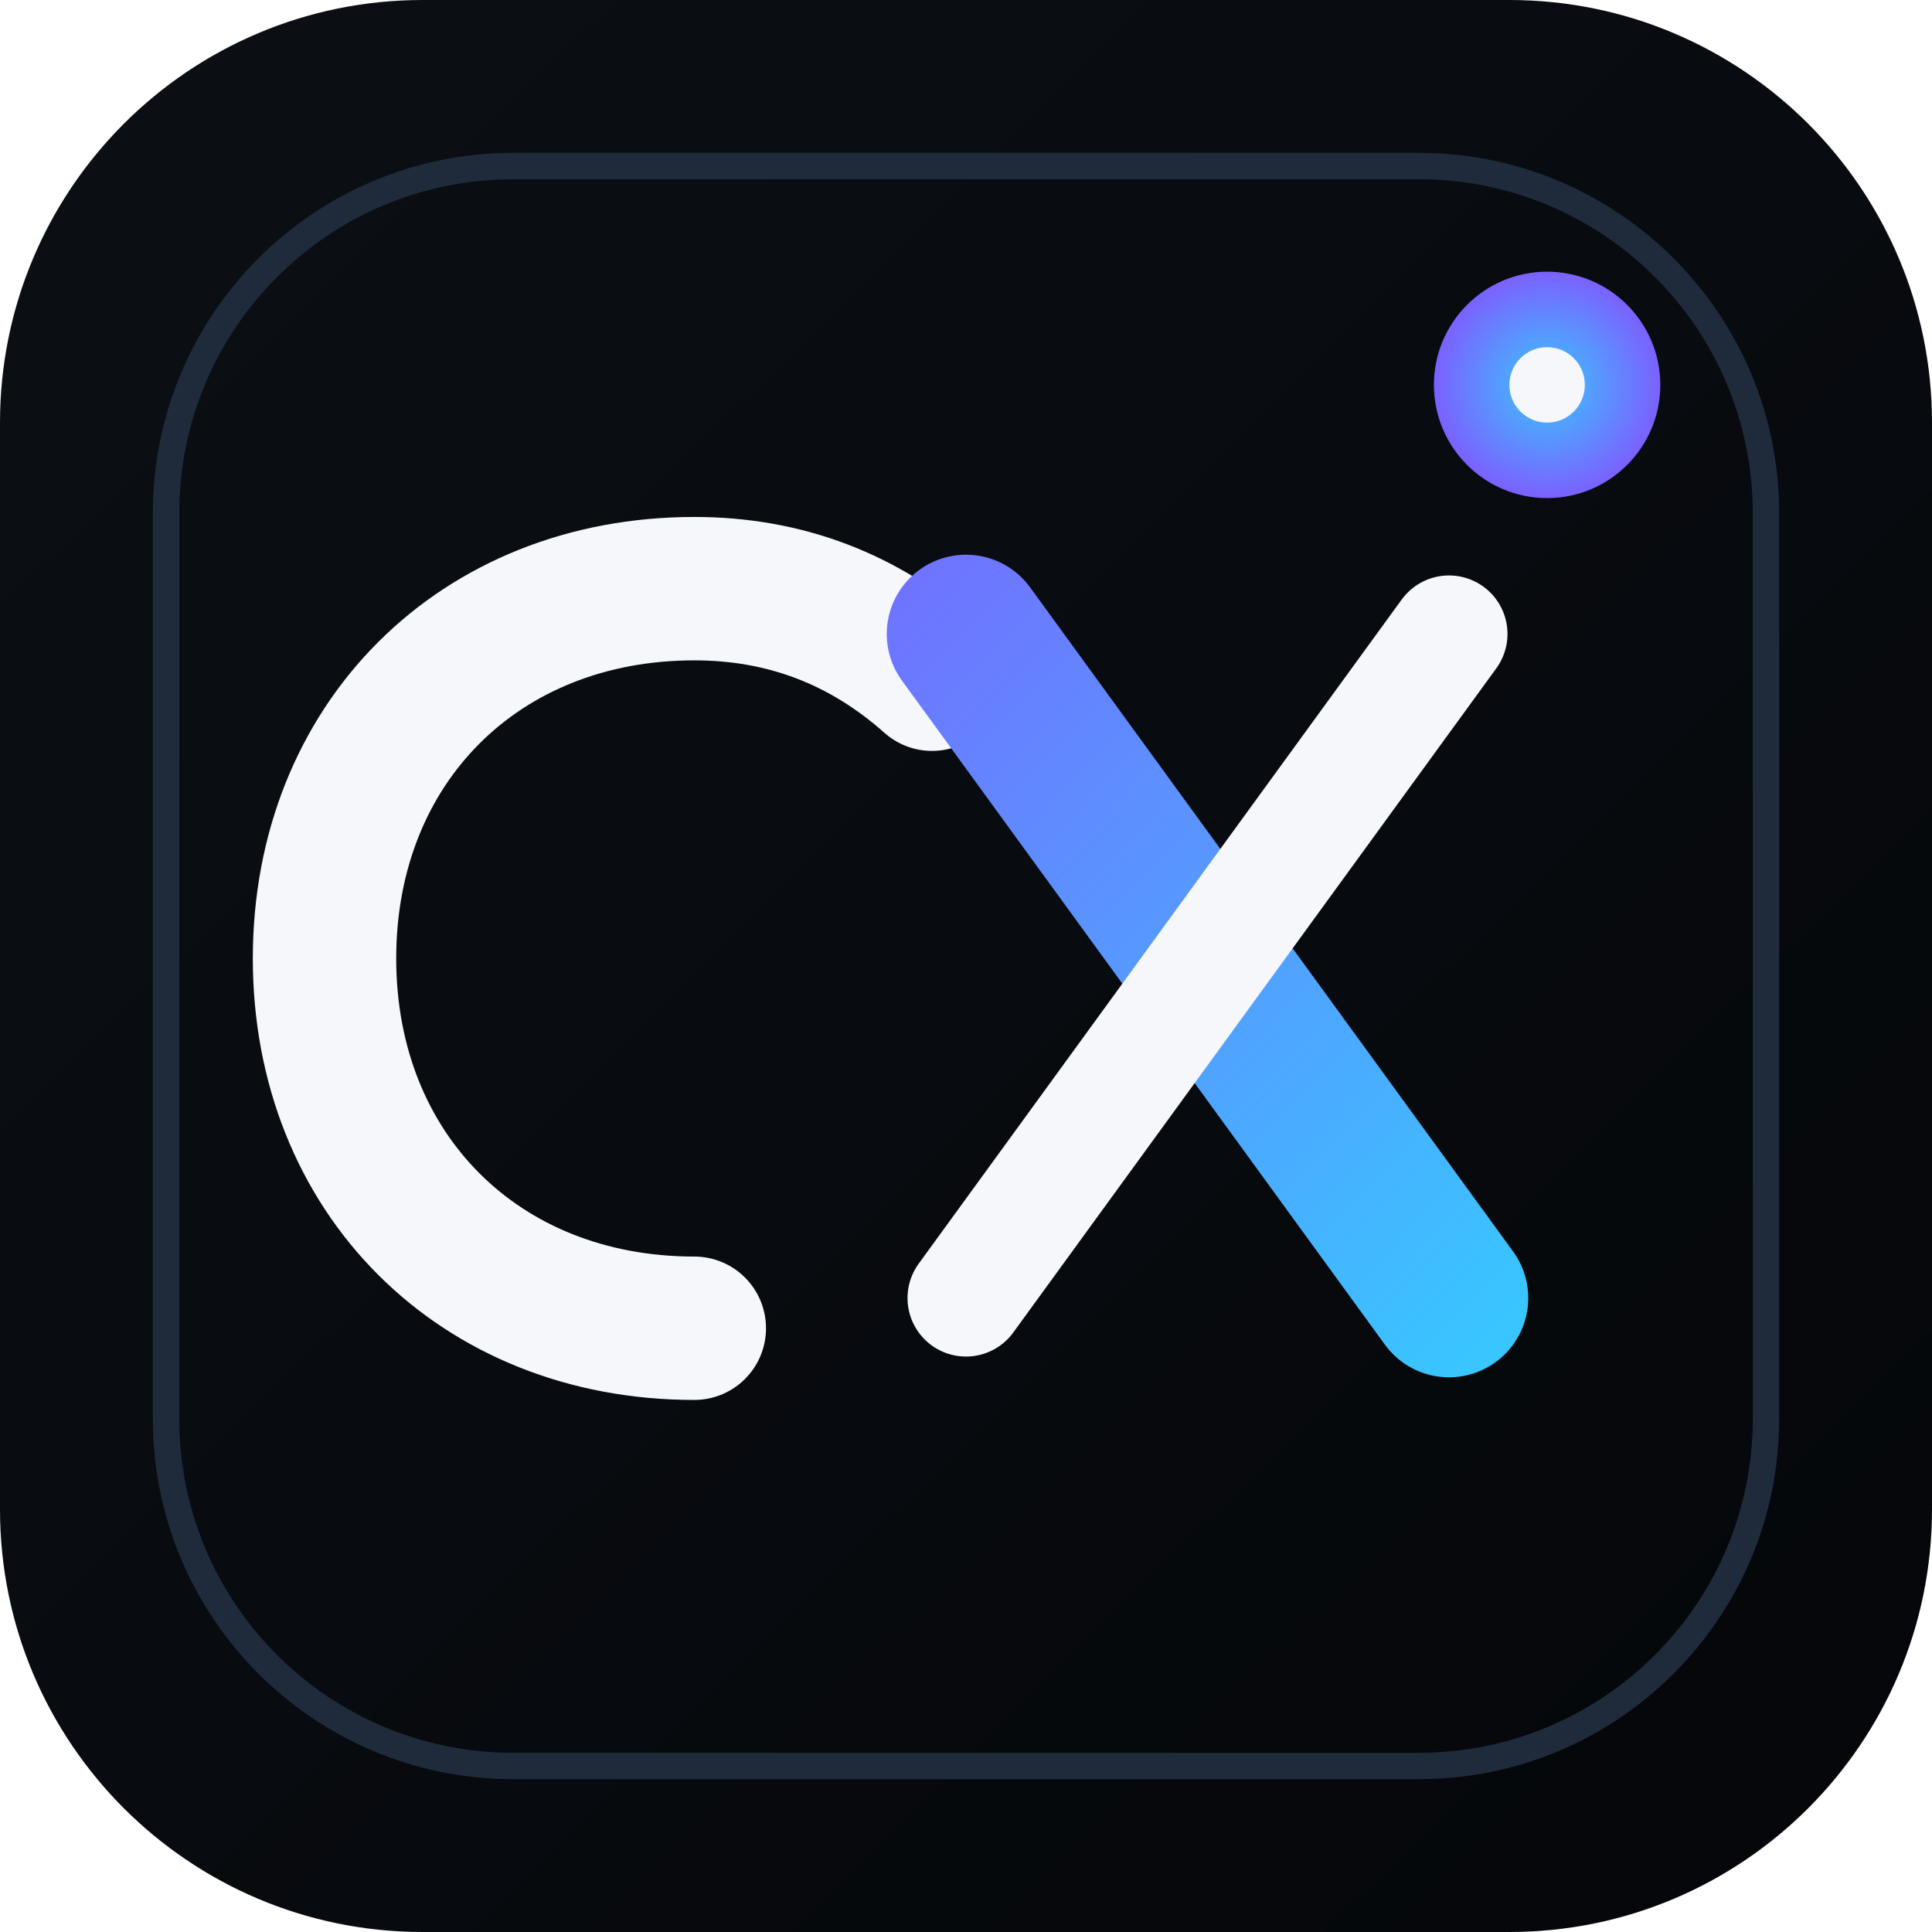
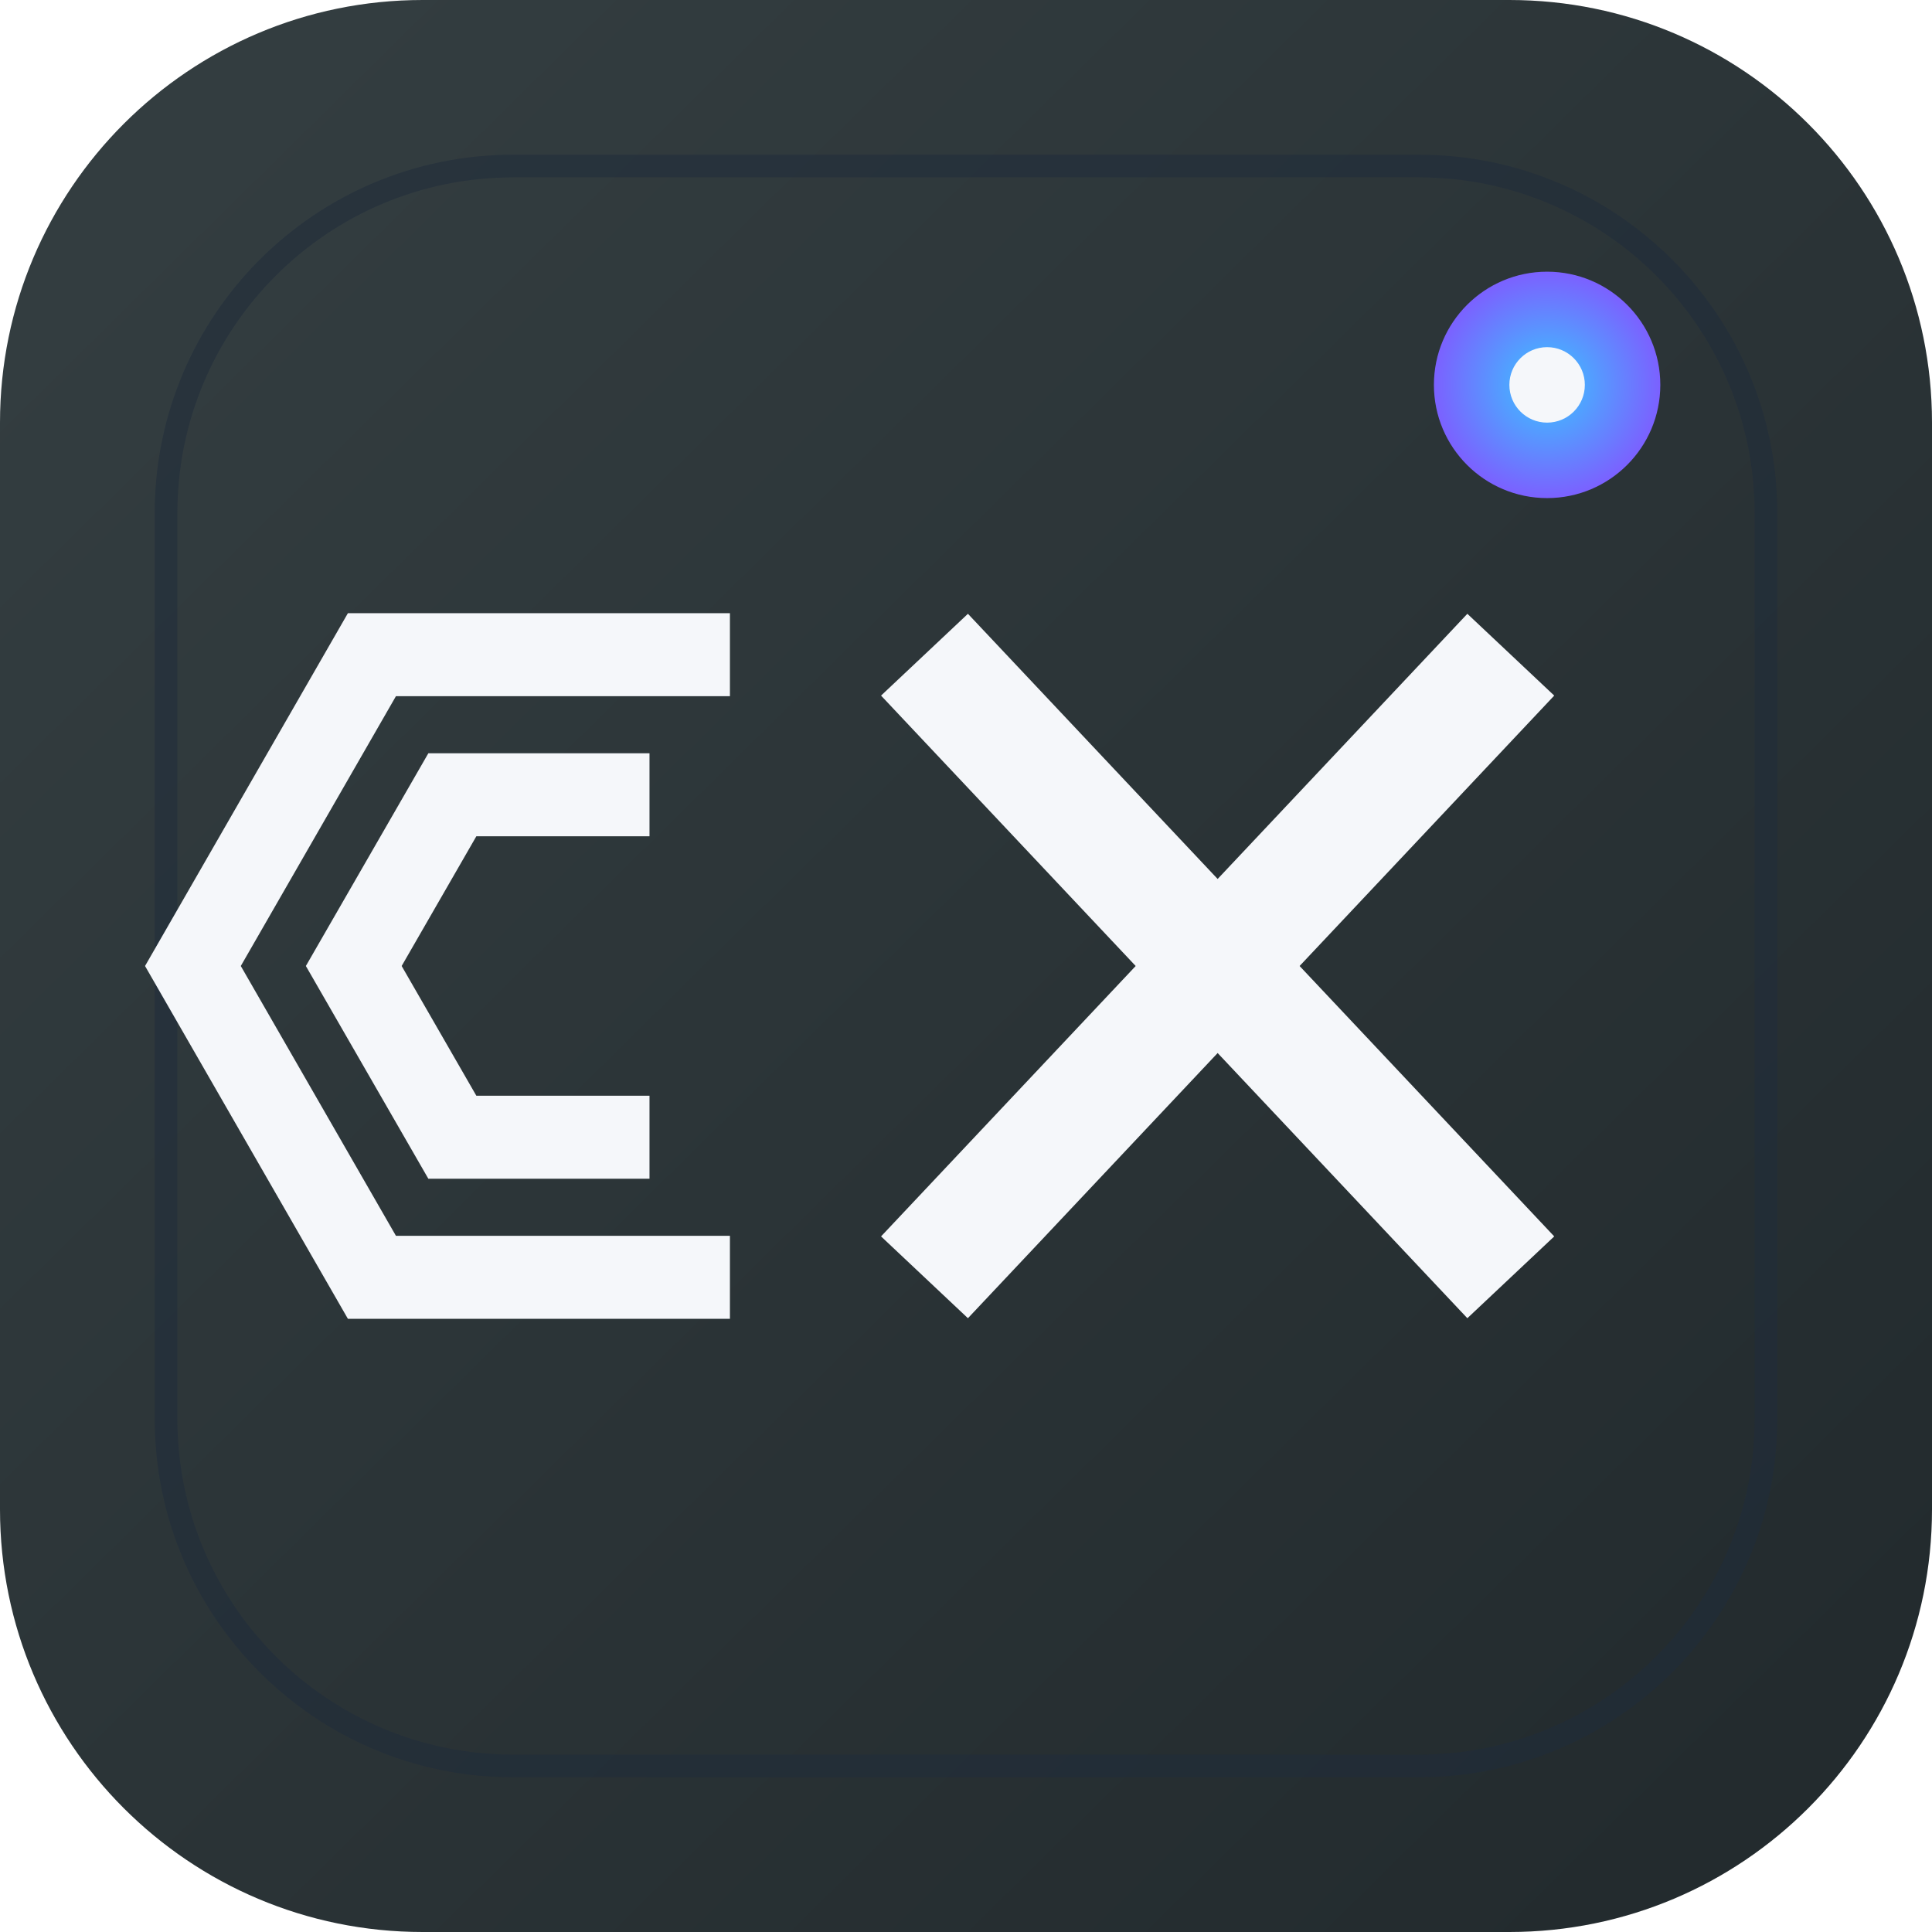
<svg xmlns="http://www.w3.org/2000/svg" viewBox="0 0 512 512" width="512" height="512">
  <defs>
    <linearGradient id="coach-bg" x1="48" y1="44" x2="466" y2="468" gradientUnits="userSpaceOnUse">
-       <stop offset="0" stop-color="#0B0F14" />
-       <stop offset="1" stop-color="#05070A" />
-     </linearGradient>
-     <linearGradient id="coach-accent" x1="164" y1="154" x2="386" y2="368" gradientUnits="userSpaceOnUse">
-       <stop offset="0" stop-color="#7B61FF" />
-       <stop offset="1" stop-color="#39C6FF" />
+       <stop offset="0" stop-color="#333D40" />
+       <stop offset="1" stop-color="#232B2E" />
    </linearGradient>
    <radialGradient id="coach-badge" cx="0.5" cy="0.5" r="0.5">
      <stop offset="0" stop-color="#39C6FF" />
      <stop offset="1" stop-color="#7B61FF" />
    </radialGradient>
  </defs>
  <rect width="512" height="512" rx="112" fill="url(#coach-bg)" />
-   <rect x="44" y="44" width="424" height="424" rx="92" fill="none" stroke="#1F2B3B" stroke-width="7" />
-   <path d="M 184 352 C 127 352 86 311 86 254 C 86 197 127 156 184 156 C 208 156 229 164 247 180" fill="none" stroke="#F5F7FA" stroke-width="38" stroke-linecap="round" stroke-linejoin="round" />
-   <path d="M 256 168 L 384 344" fill="none" stroke="url(#coach-accent)" stroke-width="42" stroke-linecap="round" />
-   <path d="M 384 168 L 256 344" fill="none" stroke="#F5F7FA" stroke-width="31" stroke-linecap="round" />
+   <rect x="44" y="44" width="424" height="424" rx="92" fill="none" stroke="#1F2B3B" stroke-width="6" opacity="0.55" />
+   <g transform="translate(36,146) scale(0.6875)" fill="none" stroke="#F5F7FA" stroke-linejoin="miter" stroke-miterlimit="10" stroke-linecap="butt">
+     <path d="M 229 40 L 91 40 L 22 160 L 91 280 L 229 280" stroke-width="32" />
+     <path d="M 198 94 L 122 94 L 84 160 L 122 226 L 198 226" stroke-width="32" />
+     <line x1="304" y1="40" x2="530" y2="280" stroke-width="46" />
+     <line x1="530" y1="40" x2="304" y2="280" stroke-width="46" />
+   </g>
  <circle cx="410" cy="102" r="30" fill="url(#coach-badge)" />
  <circle cx="410" cy="102" r="10" fill="#F5F7FA" />
</svg>
